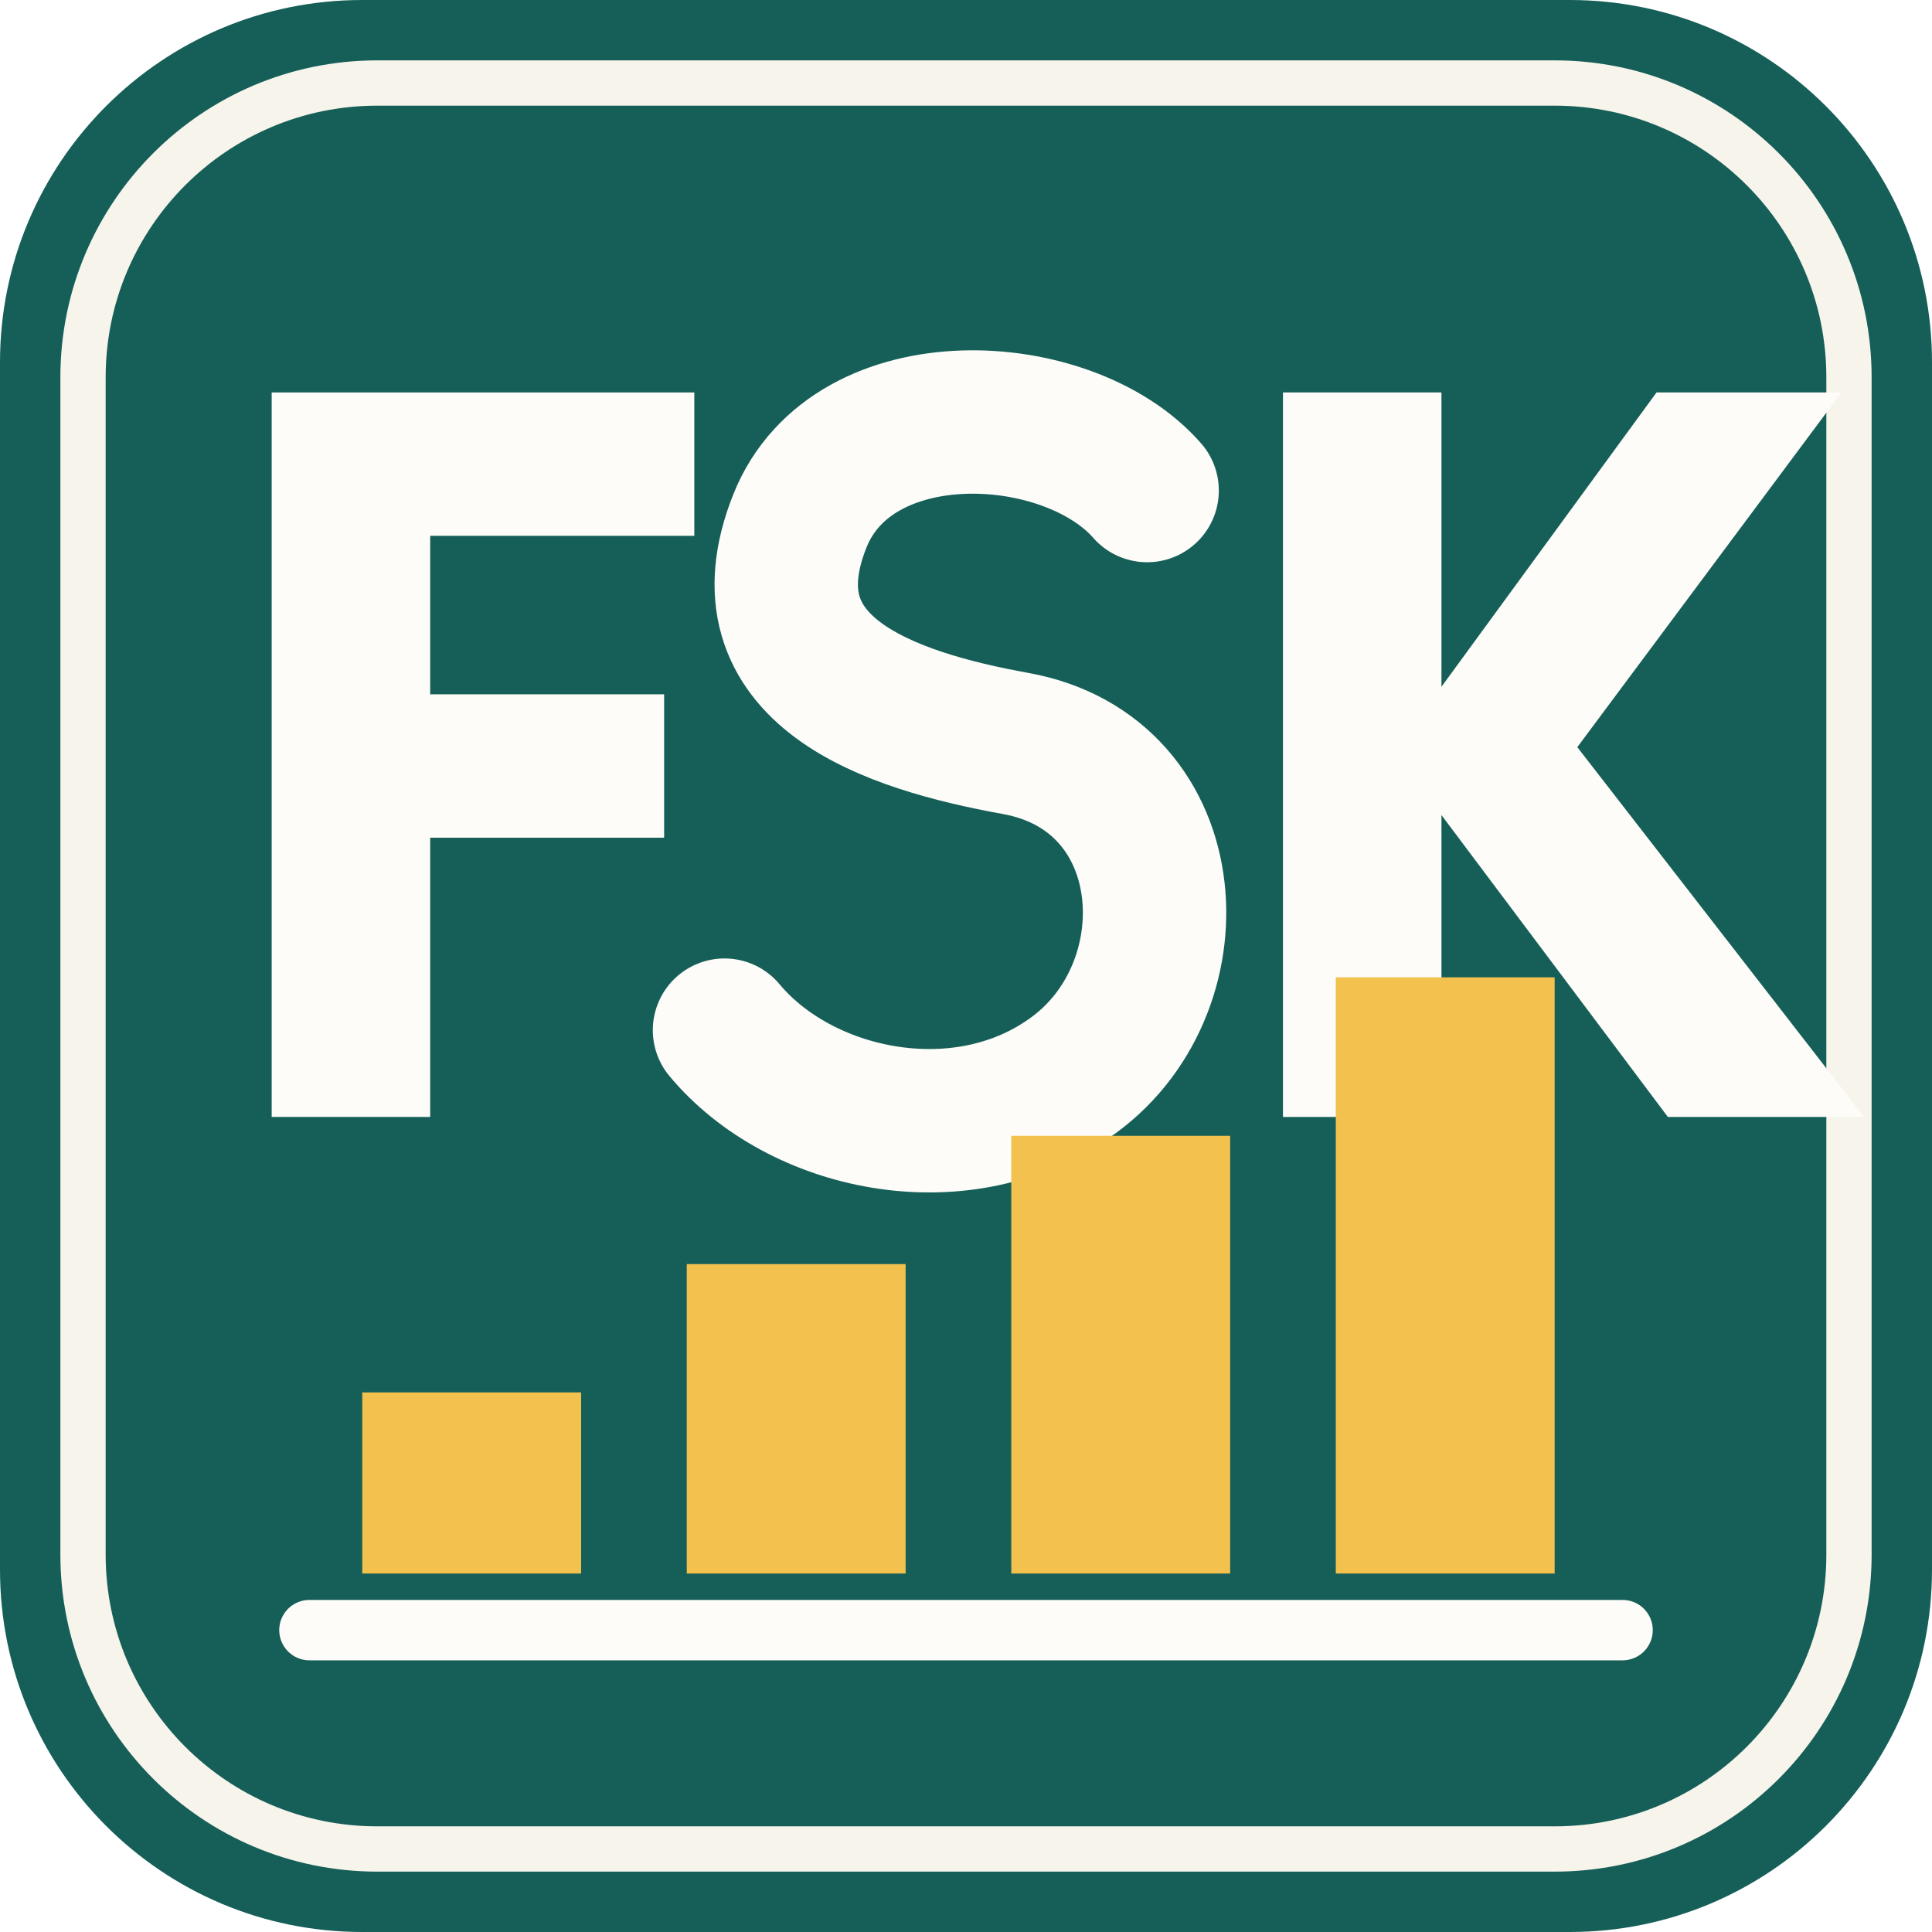
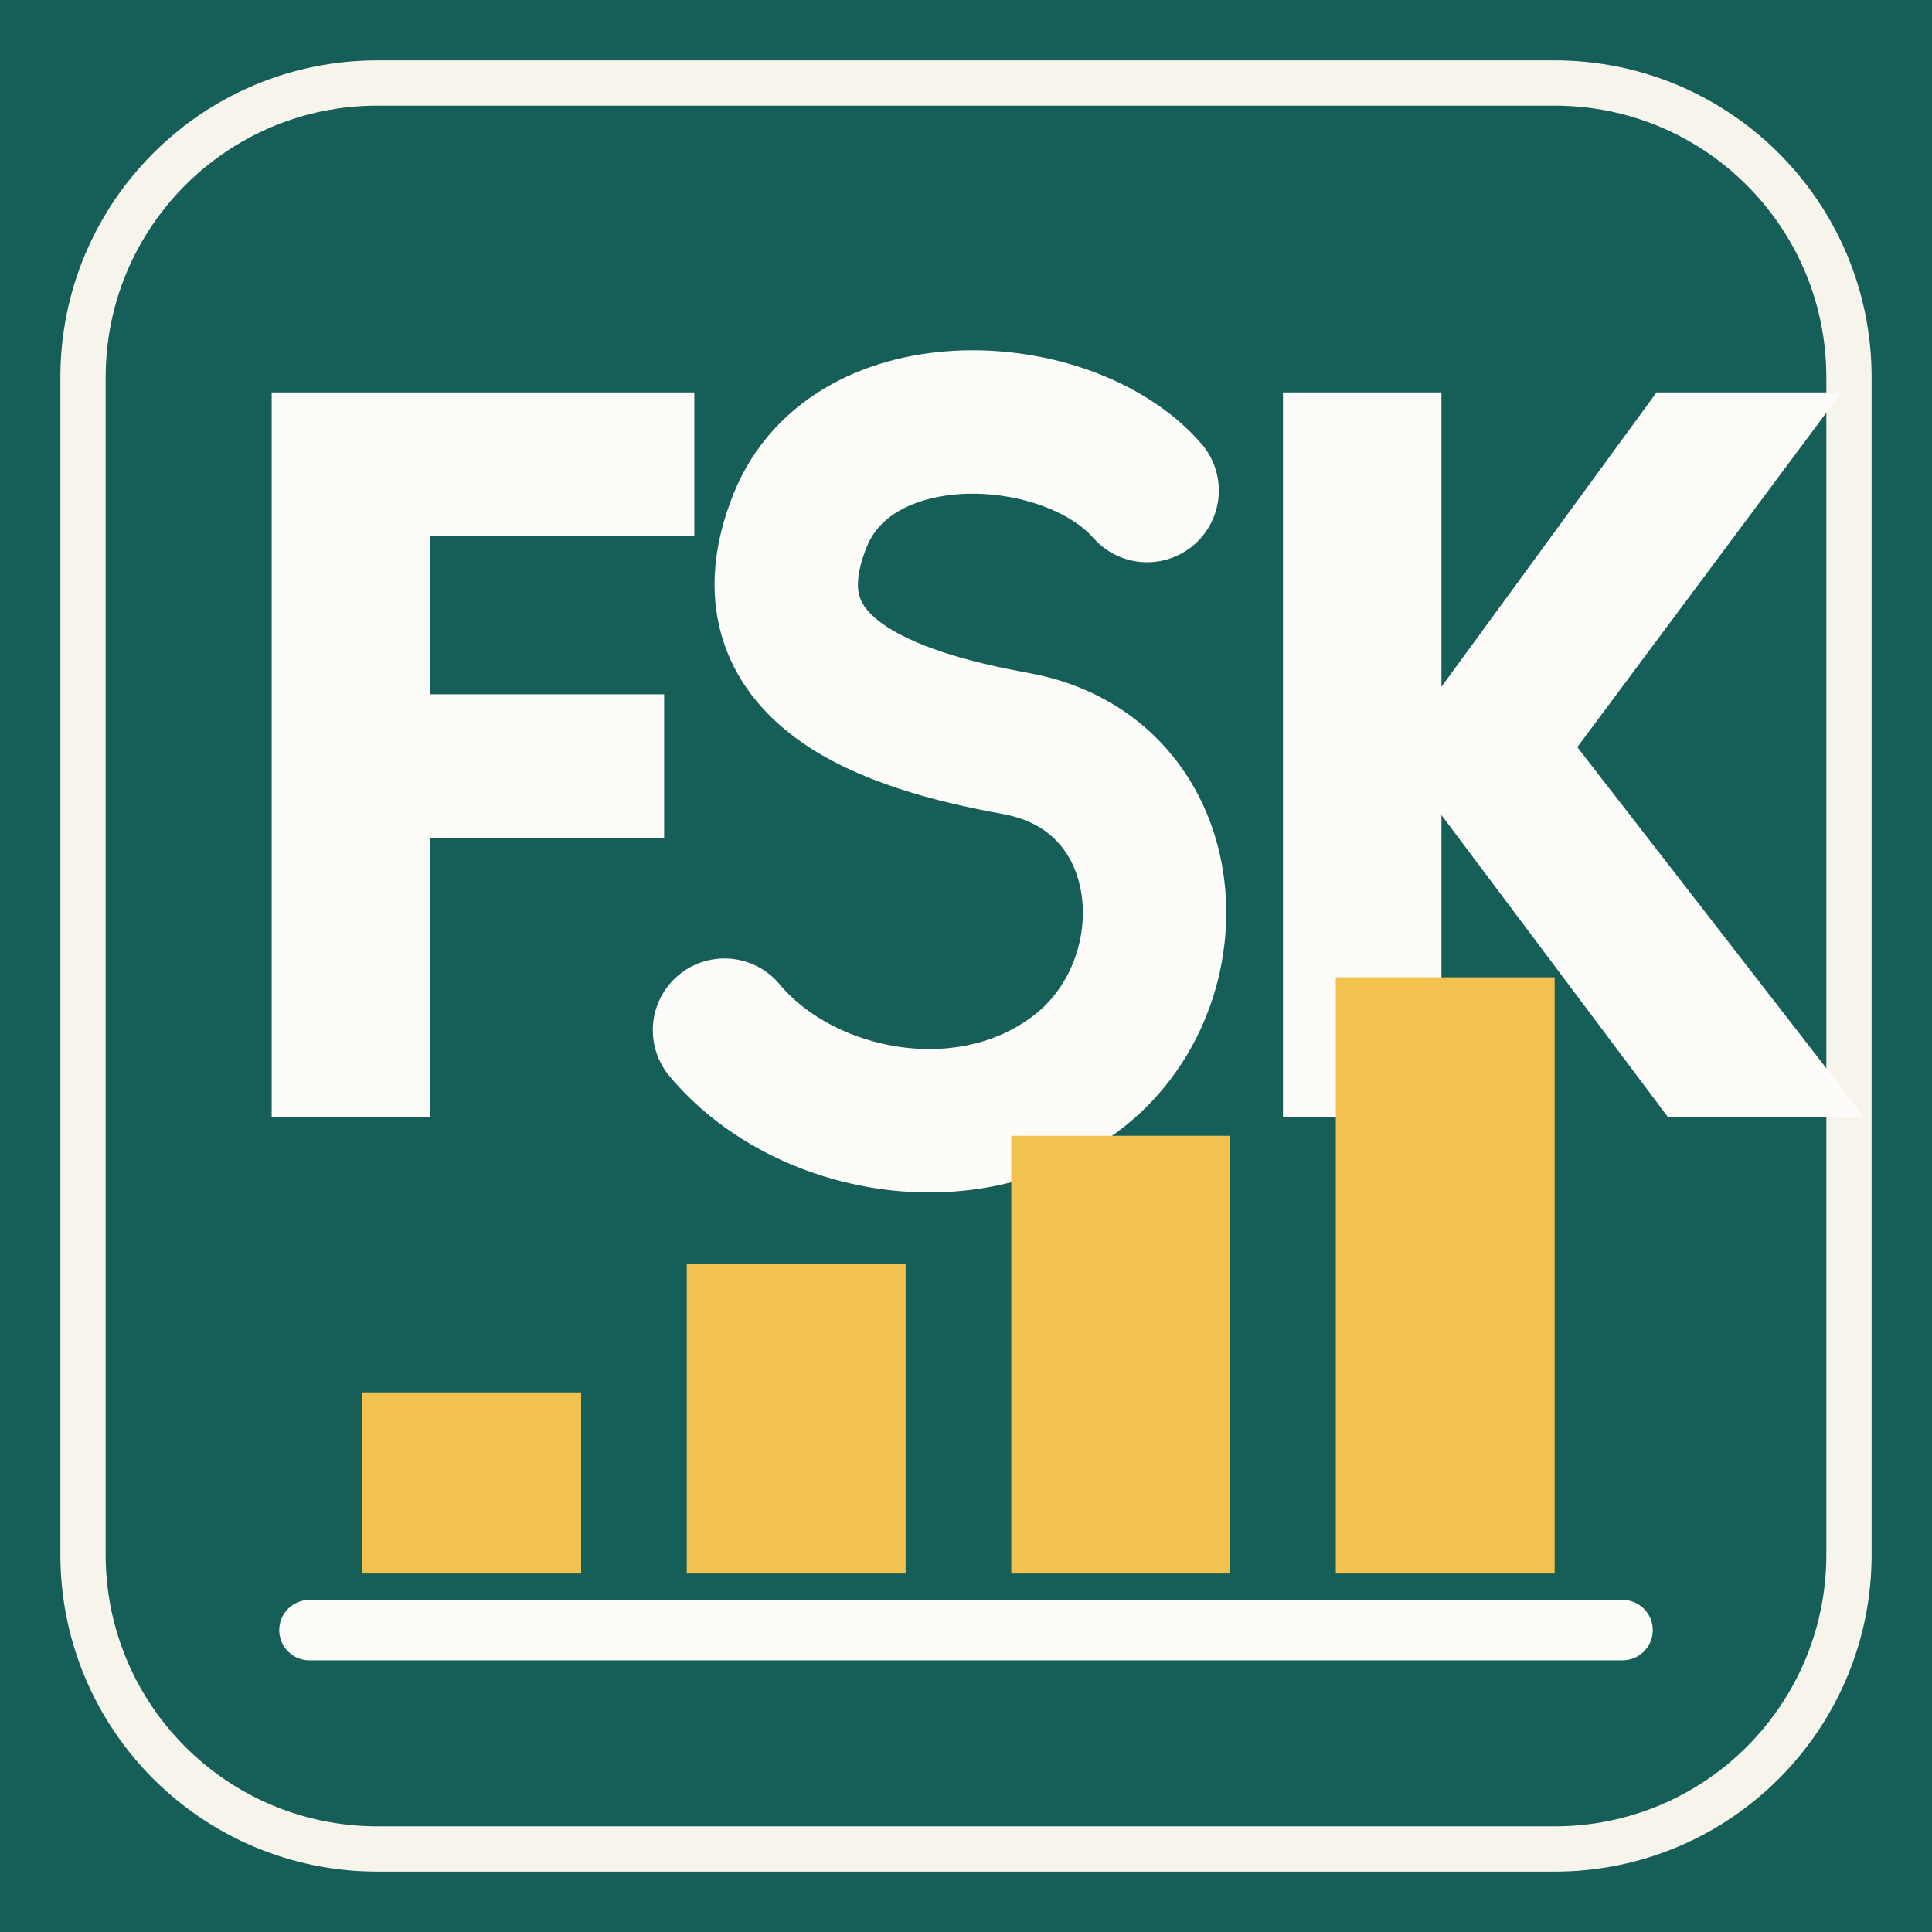
<svg xmlns="http://www.w3.org/2000/svg" width="512" height="512" viewBox="0 0 512 512" role="img" aria-labelledby="title">
-   <rect width="512" height="512" rx="96" fill="#165f58" />
+   <rect width="512" height="512" fill="#165f58" />
  <rect x="22" y="22" width="468" height="468" rx="78" fill="none" stroke="#f7f4ec" stroke-width="12" />
  <path d="M72 104h112v38h-70v42h62v38h-62v74H72V104Z" fill="#fdfcf8" />
  <path d="M304 130c-21-24-78-27-92 8-16 40 24 53 57 59 45 8 48 66 14 89-29 20-71 11-91-13" fill="none" stroke="#fdfcf8" stroke-width="38" stroke-linecap="round" stroke-linejoin="round" />
  <path d="M340 104h42v78l57-78h49l-70 94 76 98h-52l-60-80v80h-42V104Z" fill="#fdfcf8" />
  <path d="M96 417h58v-48H96v48Zm86 0h58v-82h-58v82Zm86 0h58V301h-58v116Zm86 0h58V259h-58v158Z" fill="#f2c14e" />
  <path d="M82 432h348" stroke="#fdfcf8" stroke-width="16" stroke-linecap="round" />
</svg>
